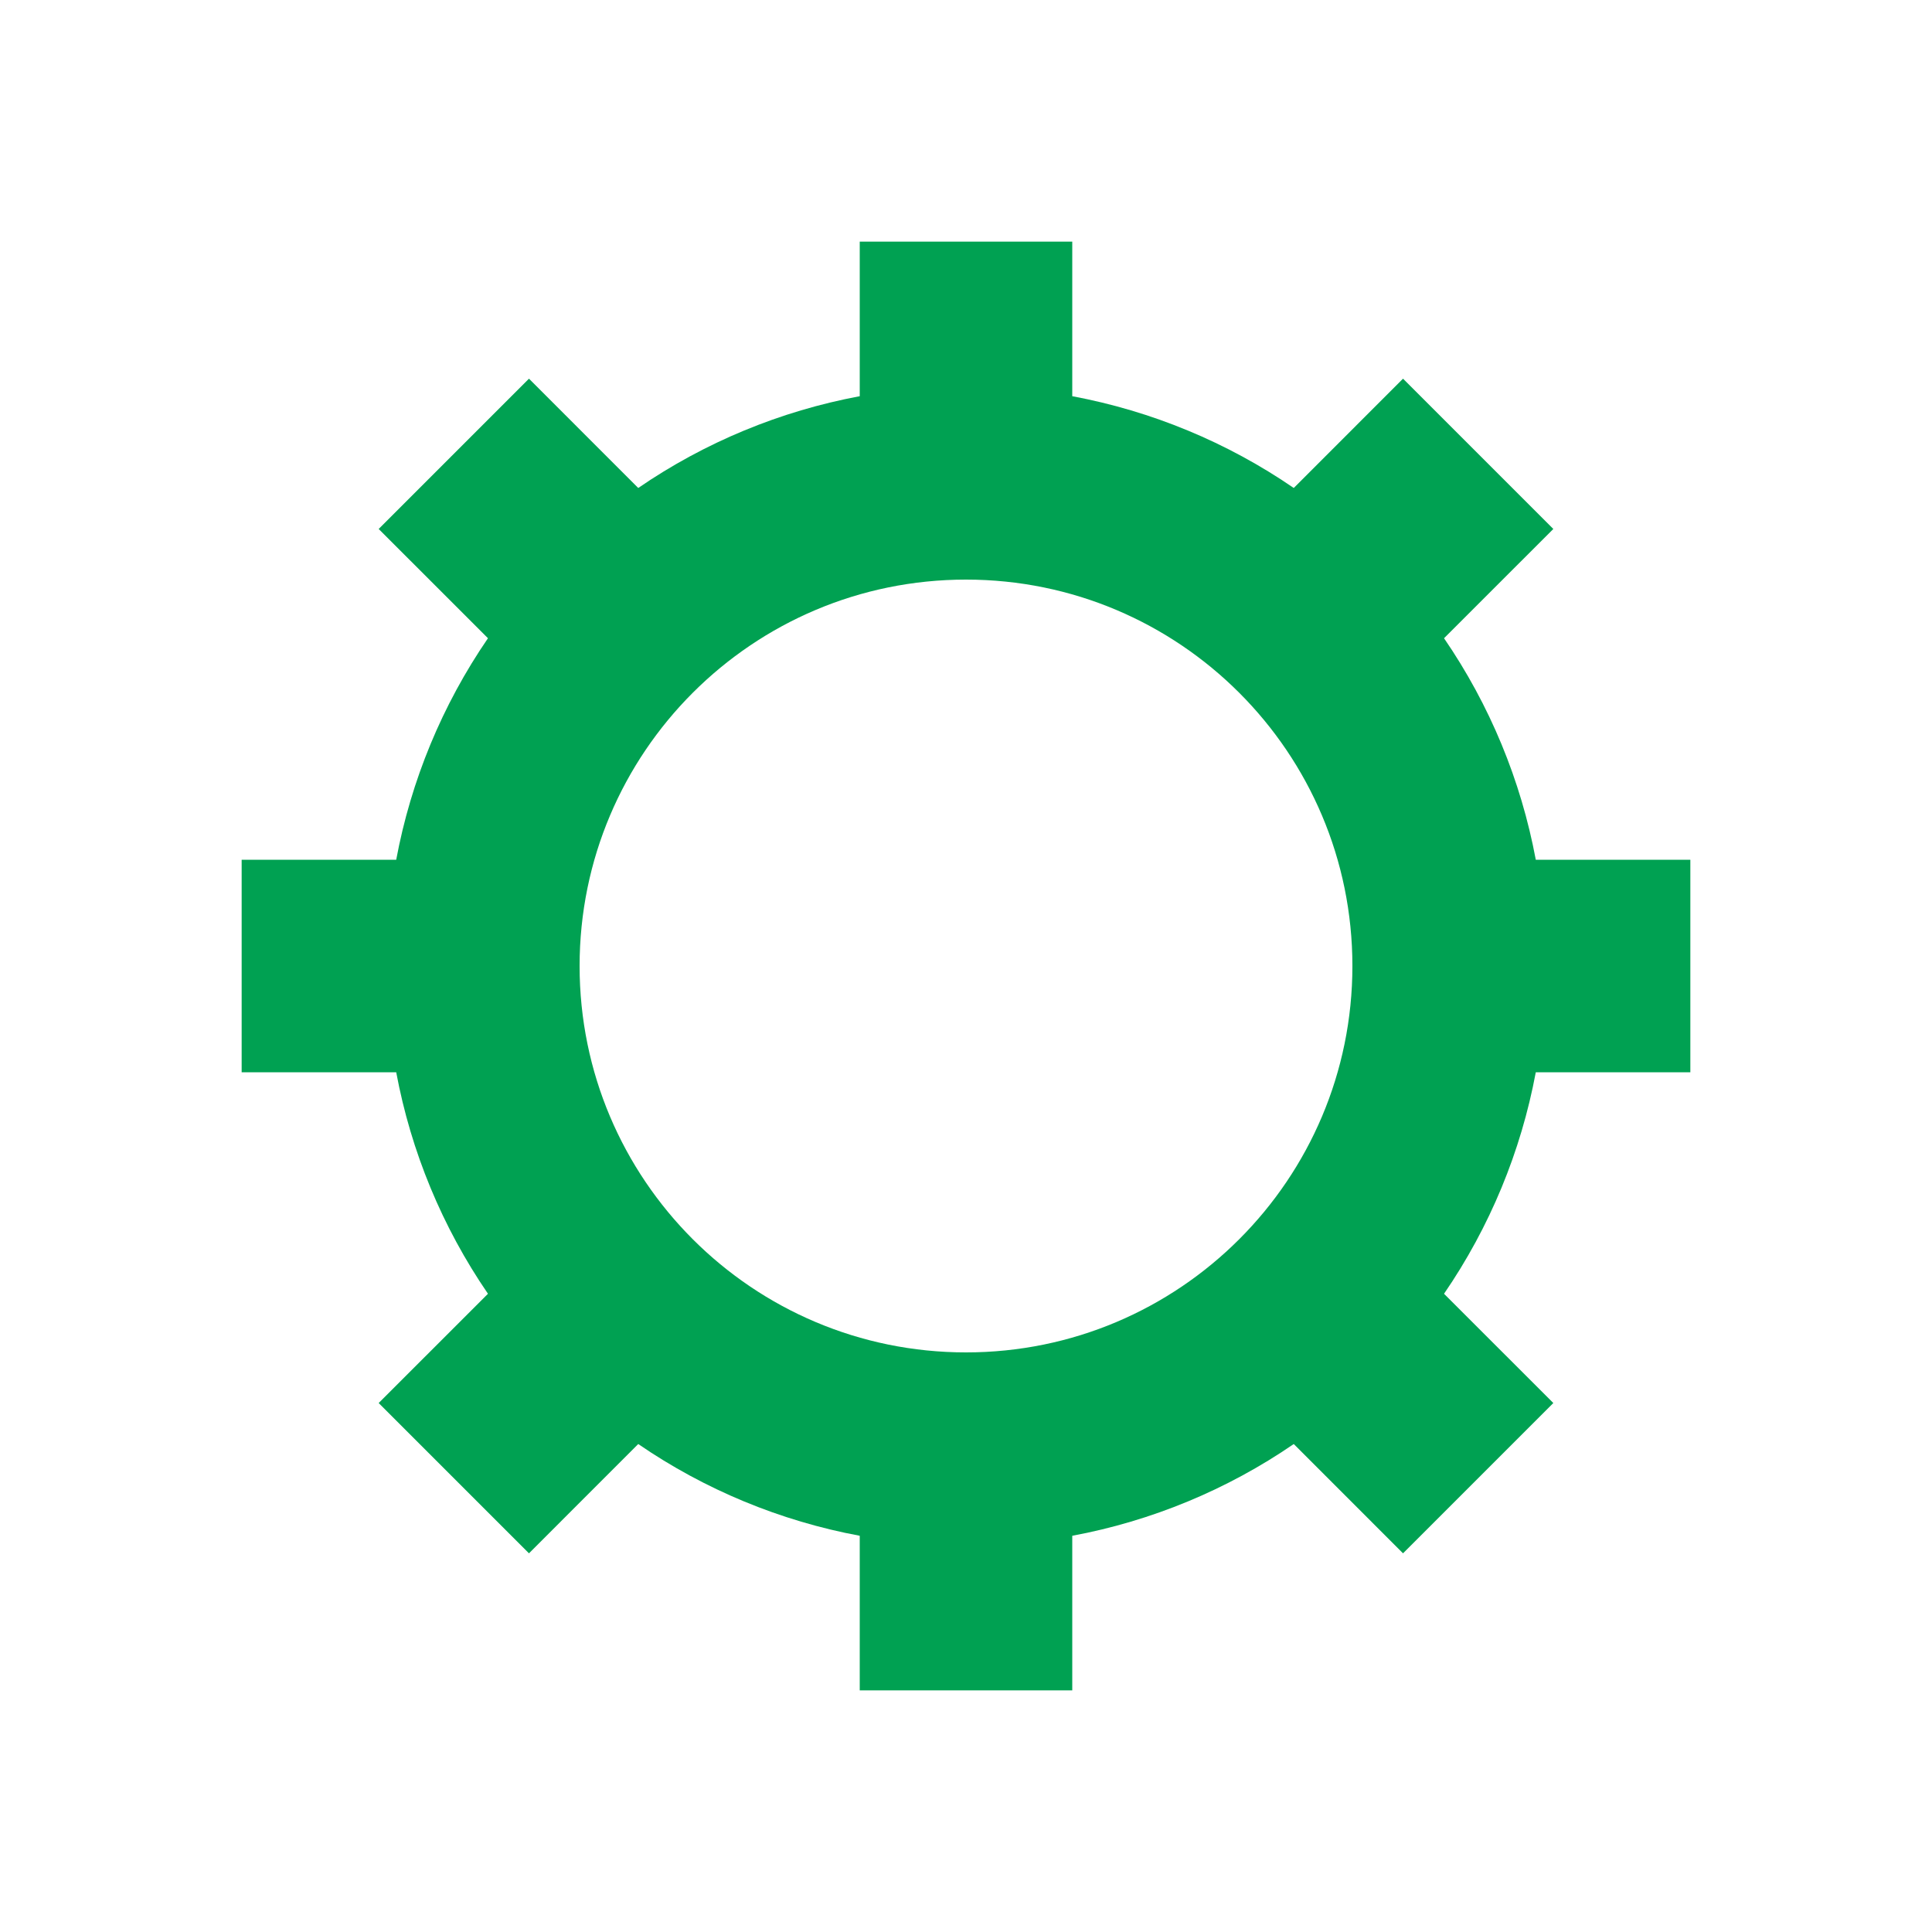
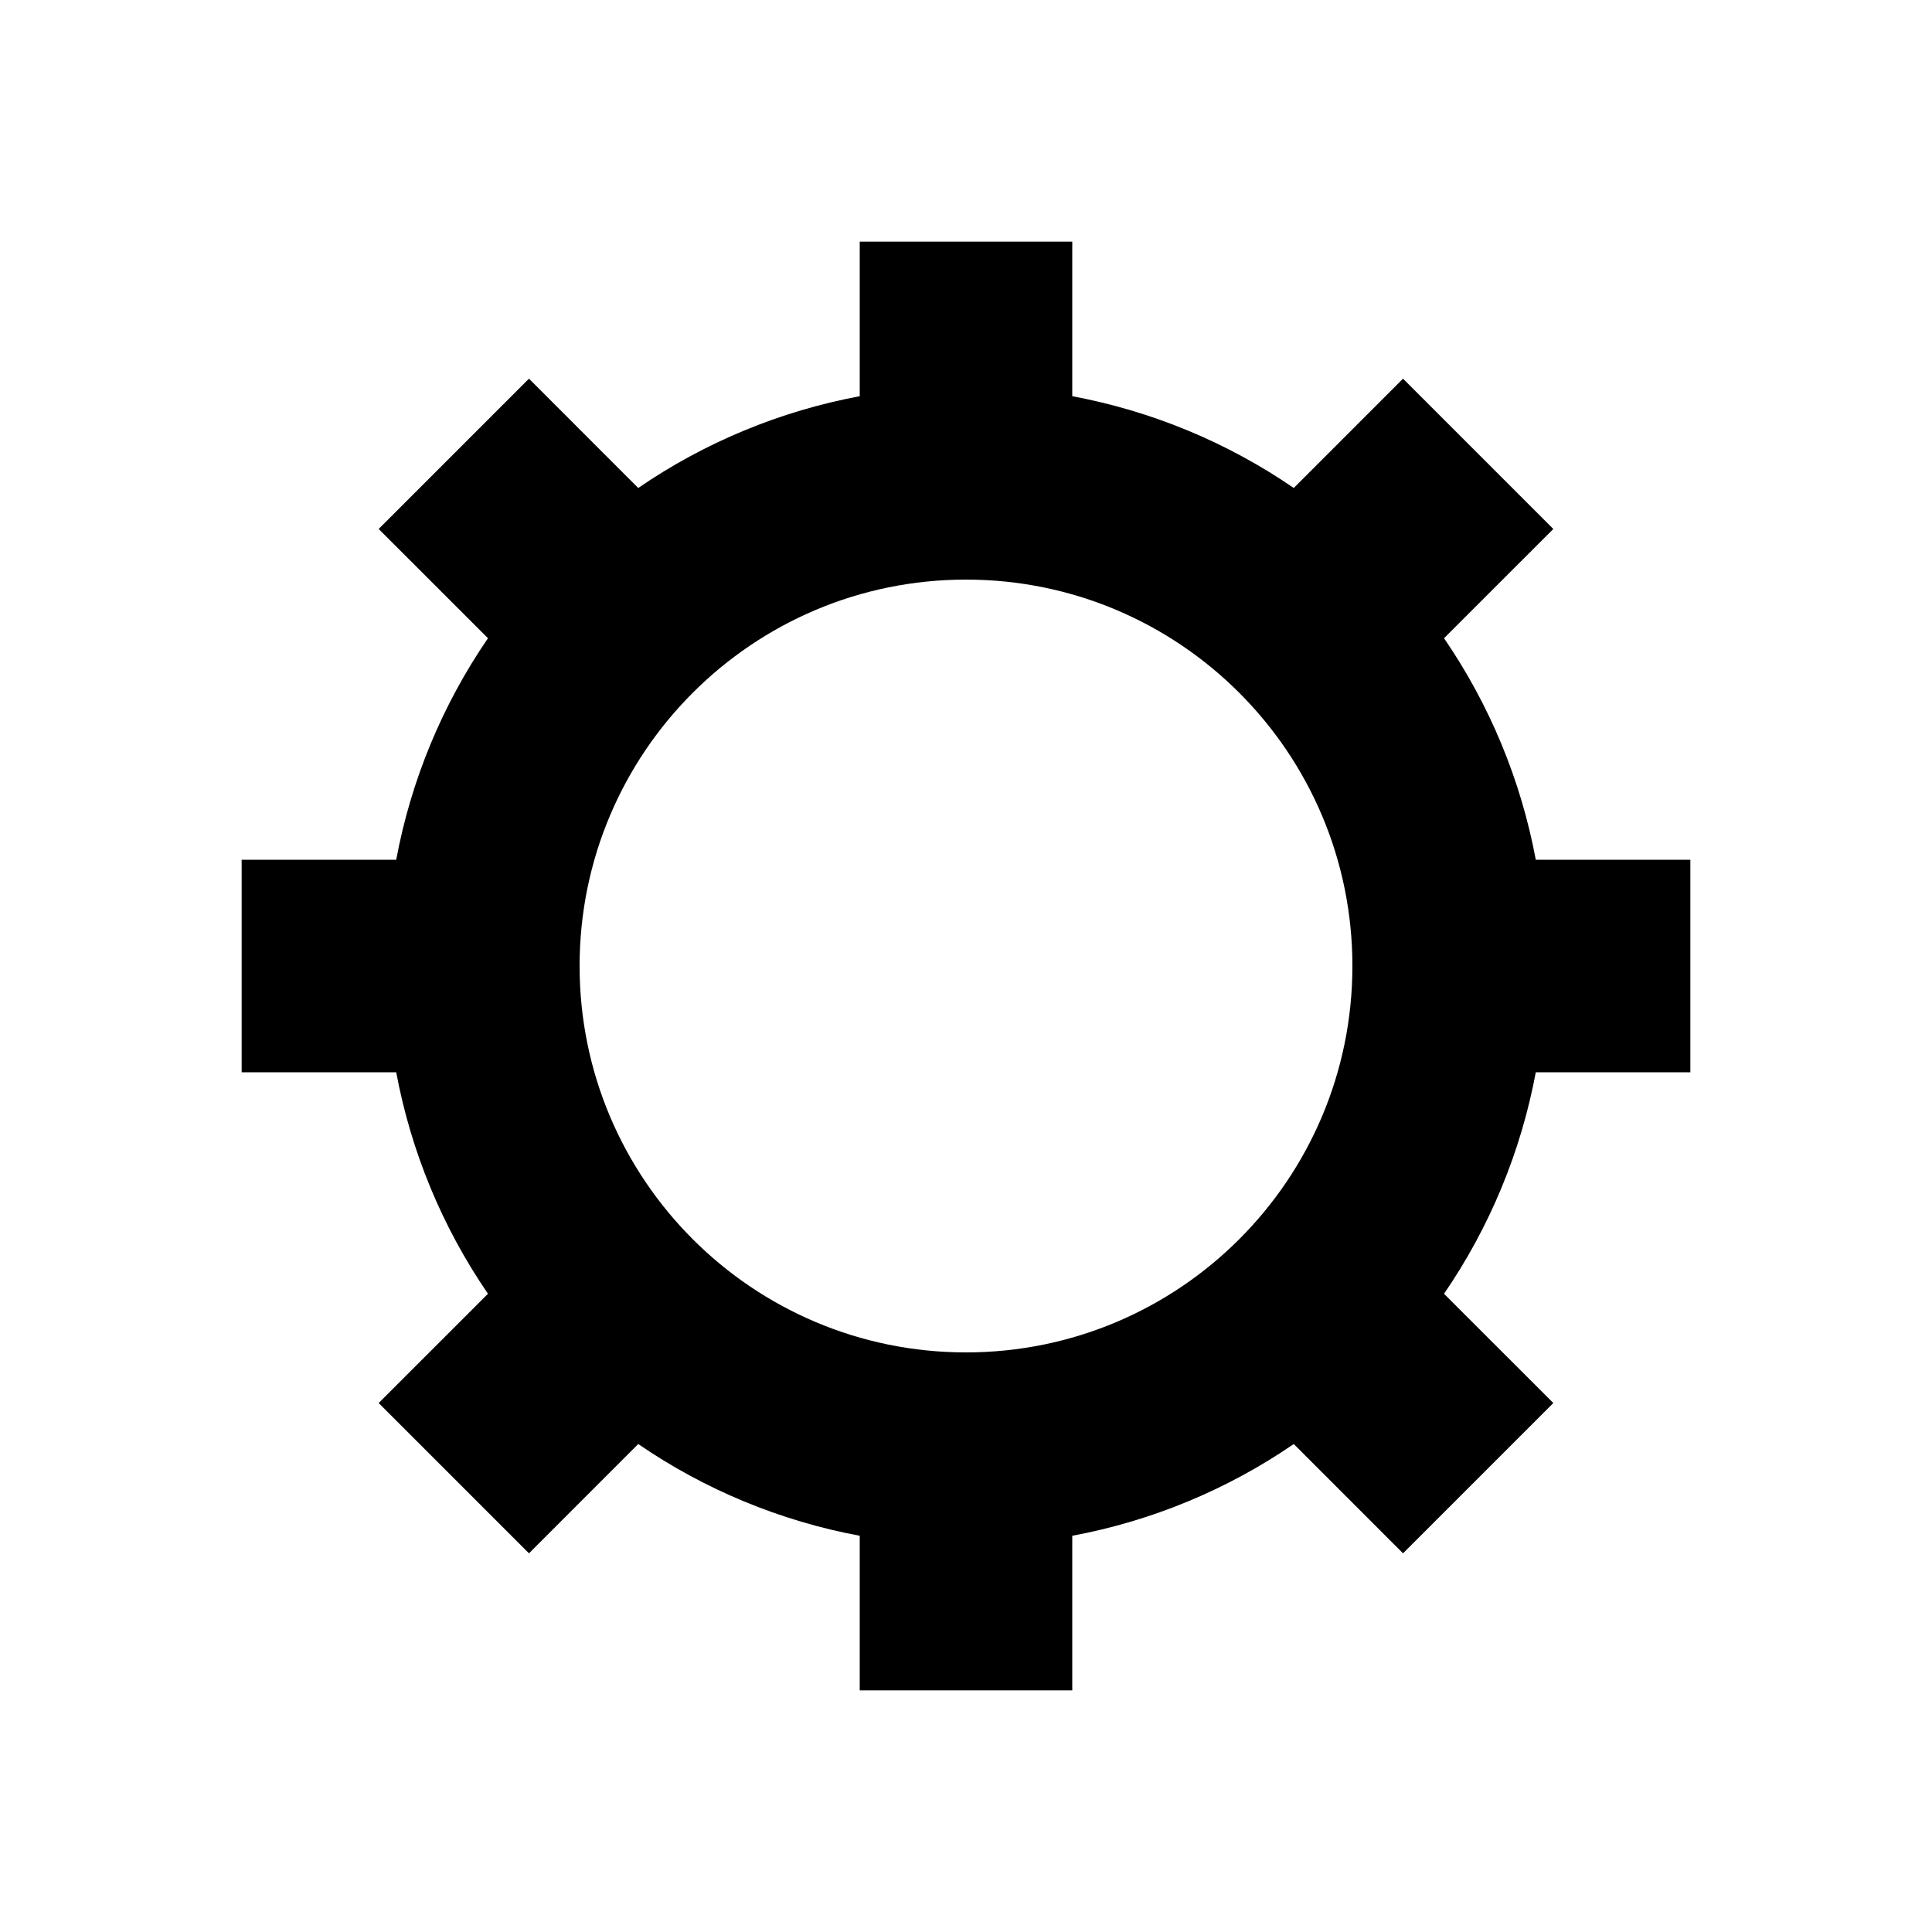
<svg xmlns="http://www.w3.org/2000/svg" style="background: transparent; display: block; shape-rendering: auto;" width="42px" height="42px" viewBox="0 0 100 100" preserveAspectRatio="xMidYMid">
  <g transform="translate(50 50)">
    <g>
      <animateTransform attributeName="transform" type="rotate" values="0;45" keyTimes="0;1" dur="0.2s" repeatCount="indefinite" />
-       <path d="M29.492 -5.5 L37.492 -5.5 L37.492 5.5 L29.492 5.5 A30 30 0 0 1 24.743 16.965 L24.743 16.965 L30.4 22.621 L22.621 30.4 L16.965 24.743 A30 30 0 0 1 5.5 29.492 L5.5 29.492 L5.5 37.492 L-5.5 37.492 L-5.5 29.492 A30 30 0 0 1 -16.965 24.743 L-16.965 24.743 L-22.621 30.4 L-30.4 22.621 L-24.743 16.965 A30 30 0 0 1 -29.492 5.5 L-29.492 5.5 L-37.492 5.5 L-37.492 -5.5 L-29.492 -5.5 A30 30 0 0 1 -24.743 -16.965 L-24.743 -16.965 L-30.4 -22.621 L-22.621 -30.4 L-16.965 -24.743 A30 30 0 0 1 -5.5 -29.492 L-5.5 -29.492 L-5.5 -37.492 L5.5 -37.492 L5.5 -29.492 A30 30 0 0 1 16.965 -24.743 L16.965 -24.743 L22.621 -30.4 L30.4 -22.621 L24.743 -16.965 A30 30 0 0 1 29.492 -5.5 M0 -20A20 20 0 1 0 0 20 A20 20 0 1 0 0 -20" fill="#00a152" />
+       <path d="M29.492 -5.5 L37.492 -5.5 L37.492 5.5 L29.492 5.5 A30 30 0 0 1 24.743 16.965 L24.743 16.965 L30.4 22.621 L22.621 30.4 L16.965 24.743 A30 30 0 0 1 5.5 29.492 L5.5 29.492 L5.5 37.492 L-5.5 37.492 L-5.5 29.492 A30 30 0 0 1 -16.965 24.743 L-16.965 24.743 L-22.621 30.4 L-30.4 22.621 L-24.743 16.965 A30 30 0 0 1 -29.492 5.5 L-29.492 5.5 L-37.492 5.5 L-37.492 -5.5 L-29.492 -5.5 A30 30 0 0 1 -24.743 -16.965 L-24.743 -16.965 L-30.4 -22.621 L-22.621 -30.4 L-16.965 -24.743 A30 30 0 0 1 -5.5 -29.492 L-5.5 -29.492 L-5.5 -37.492 L5.5 -37.492 L5.5 -29.492 A30 30 0 0 1 16.965 -24.743 L16.965 -24.743 L22.621 -30.4 L30.4 -22.621 L24.743 -16.965 A30 30 0 0 1 29.492 -5.5 M0 -20A20 20 0 1 0 0 20 A20 20 0 1 0 0 -20" />
    </g>
  </g>
</svg>
